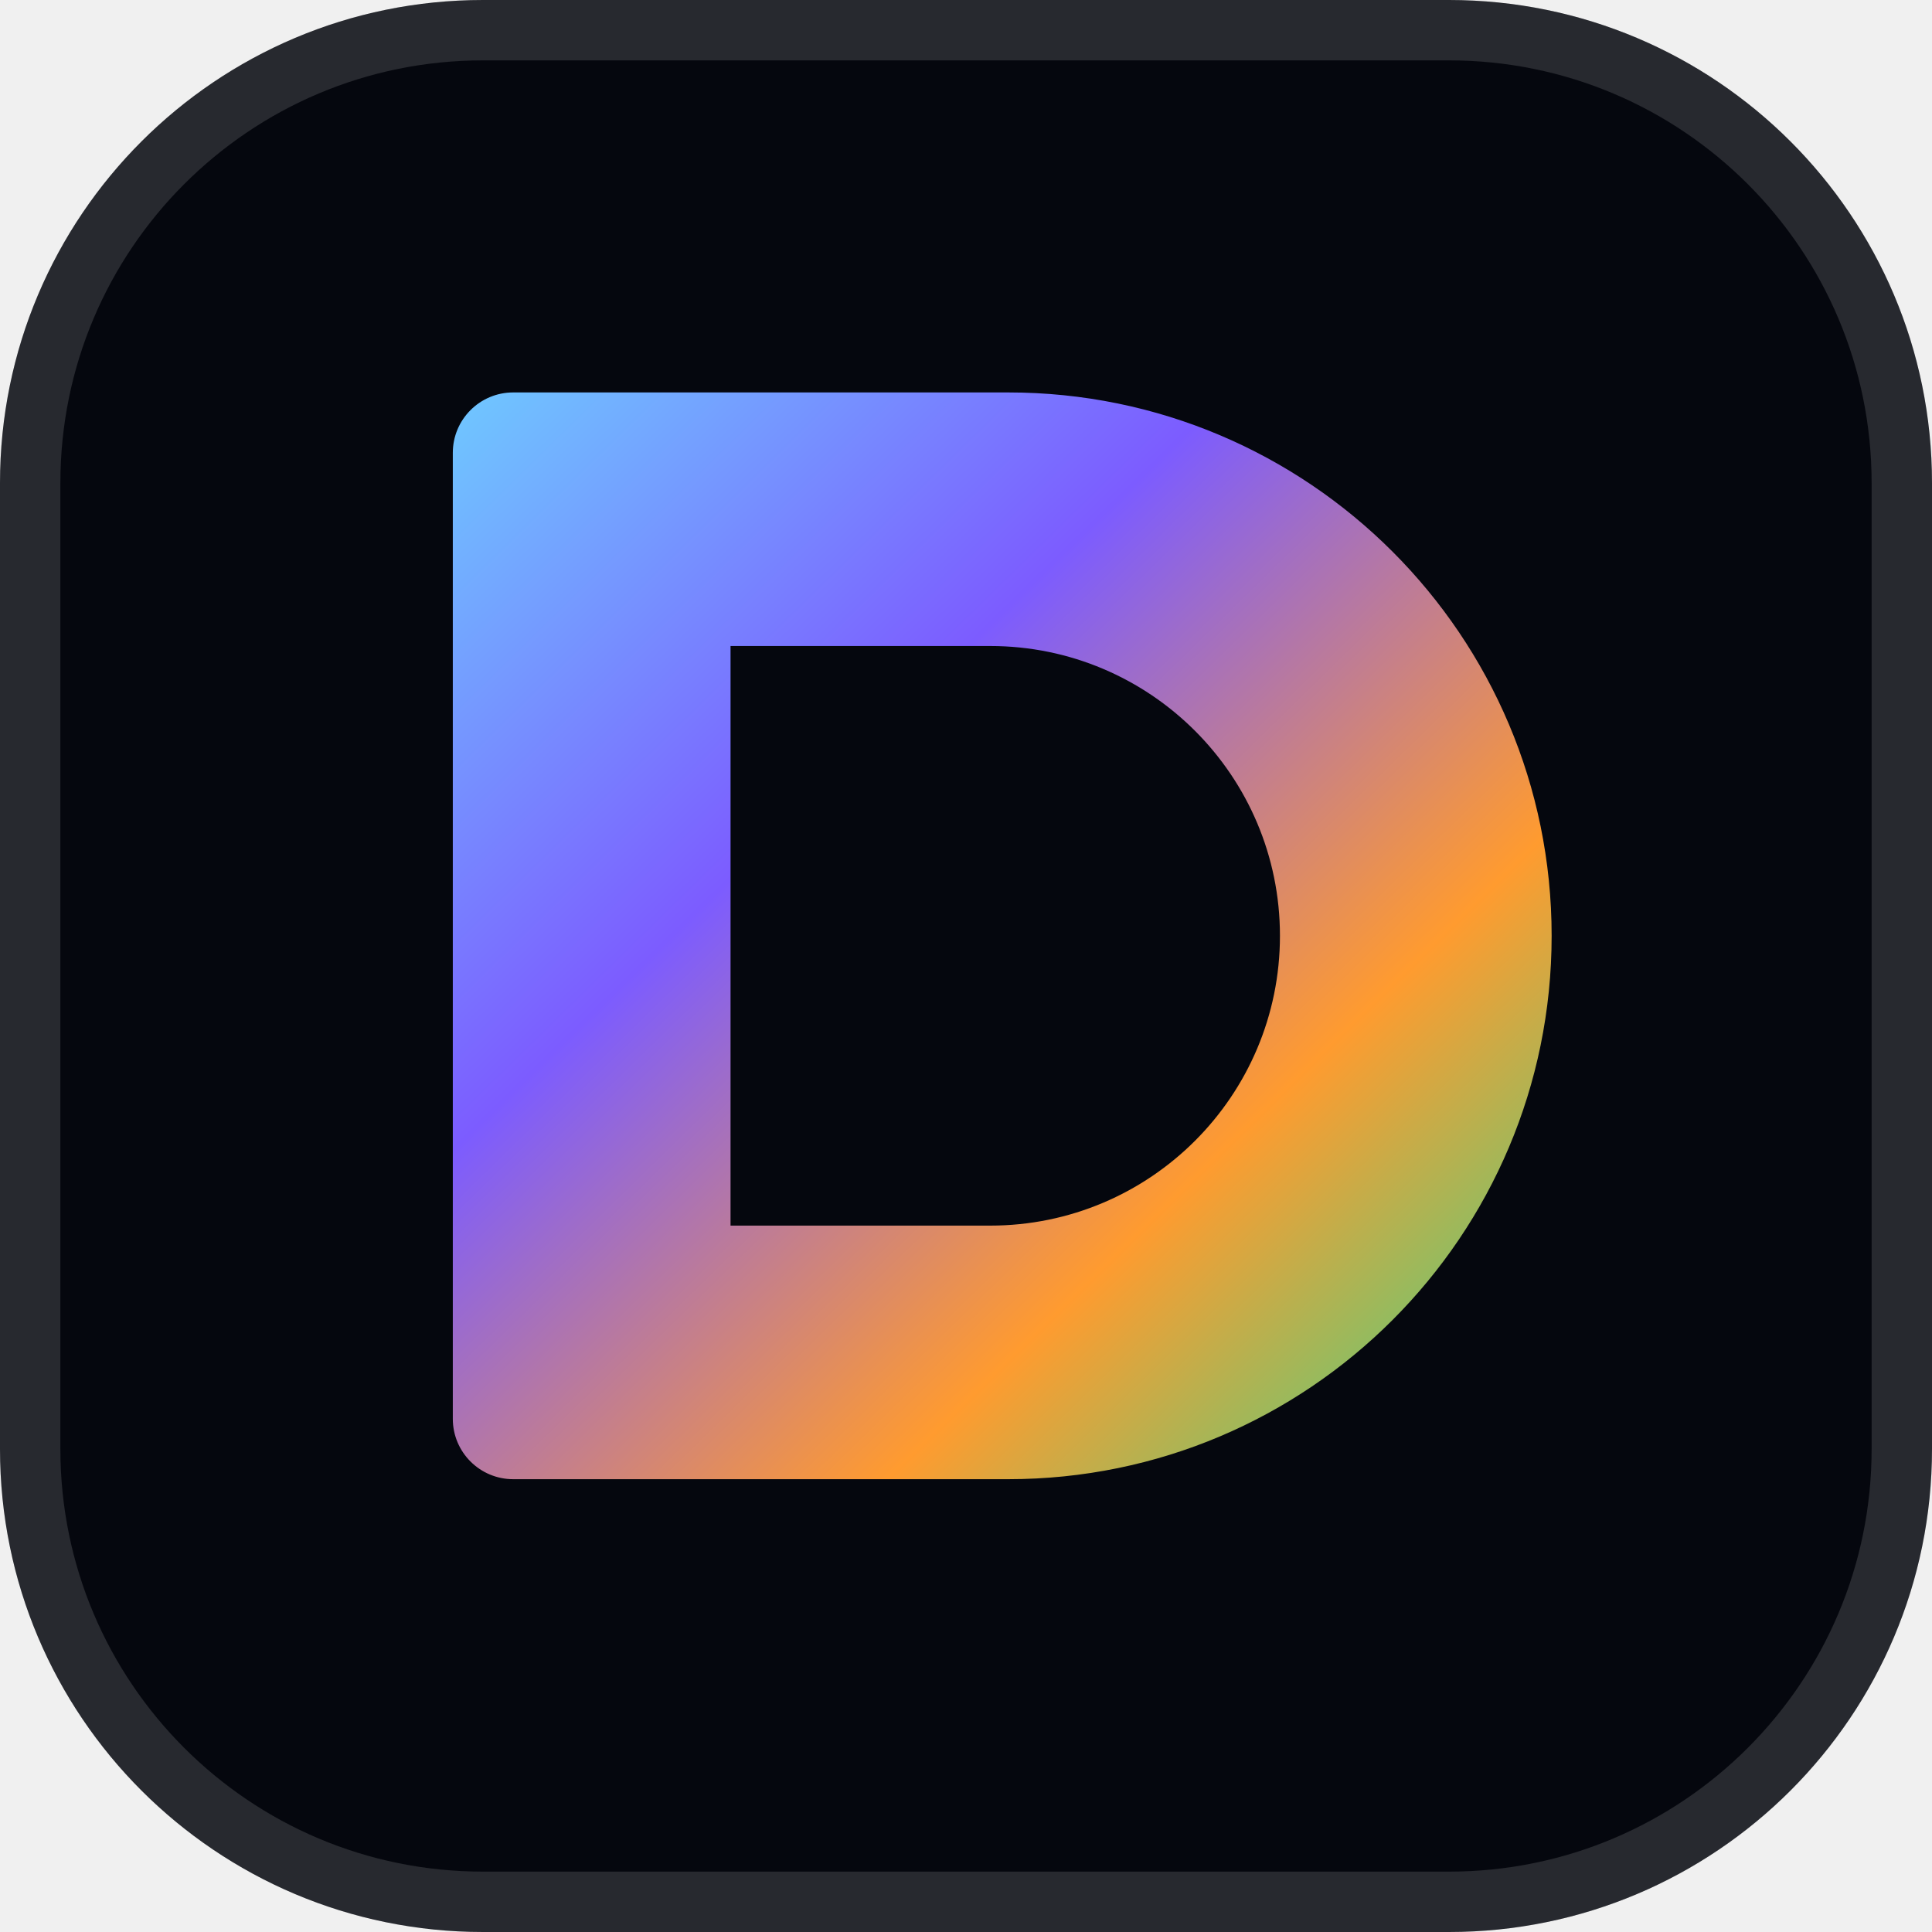
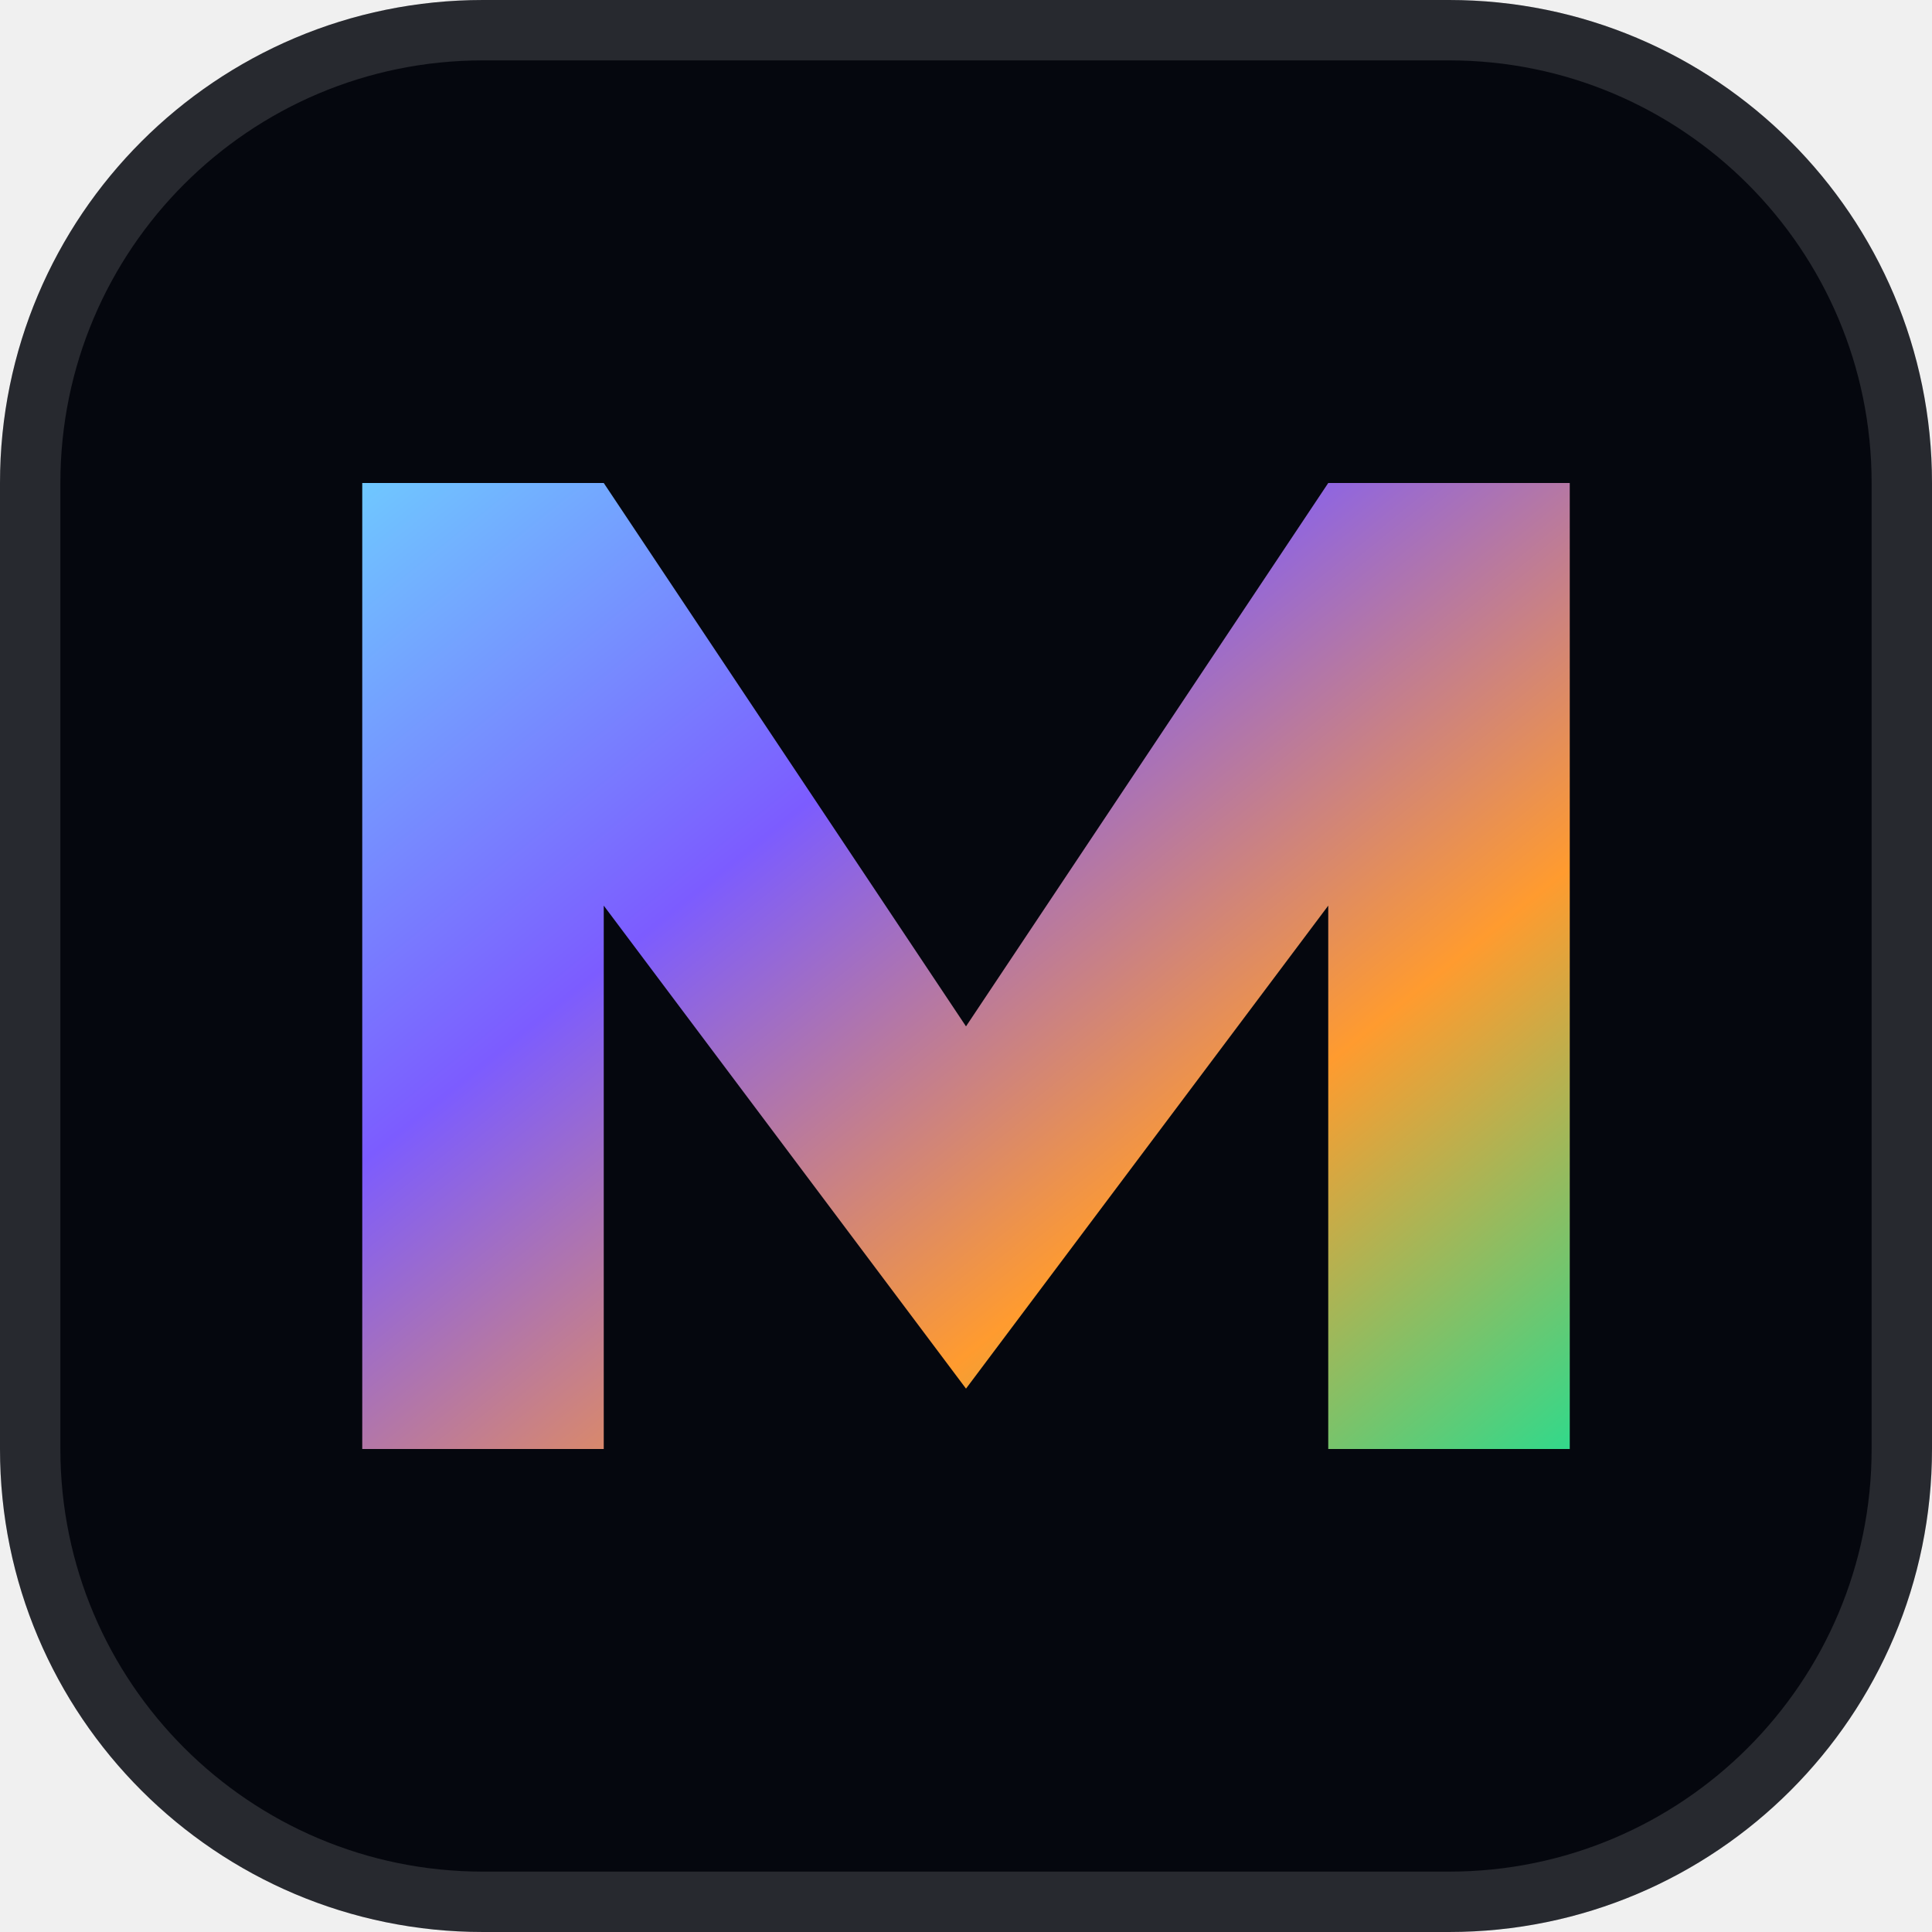
<svg xmlns="http://www.w3.org/2000/svg" viewBox="0 0 32 32">
  <defs>
    <linearGradient id="g" x1="0" y1="0" x2="1" y2="1">
      <stop offset="0" stop-color="#6fc8ff" />
      <stop offset=".35" stop-color="#7c5cff" />
      <stop offset=".7" stop-color="#ff9b2f" />
      <stop offset="1" stop-color="#31d98b" />
    </linearGradient>
  </defs>
  <rect width="32" height="32" rx="8" fill="#05070e" />
  <rect x=".5" y=".5" width="31" height="31" rx="7.5" fill="none" stroke="#ffffff" stroke-opacity=".14" />
-   <path fill="url(#g)" fill-rule="evenodd" d="M8.5 6.5h8.2a9 9 0 0 1 0 18H8.5a1 1 0 0 1-1-1v-16a1 1 0 0 1 1-1Zm3.6 4.2v9.6h4.3a4.8 4.8 0 0 0 0-9.6h-4.3Z" />
+   <path fill="url(#g)" d="M6 24V8h4l6 9 6-9h4v16h-4V15l-6 8-6-8v9Z" />
</svg>
